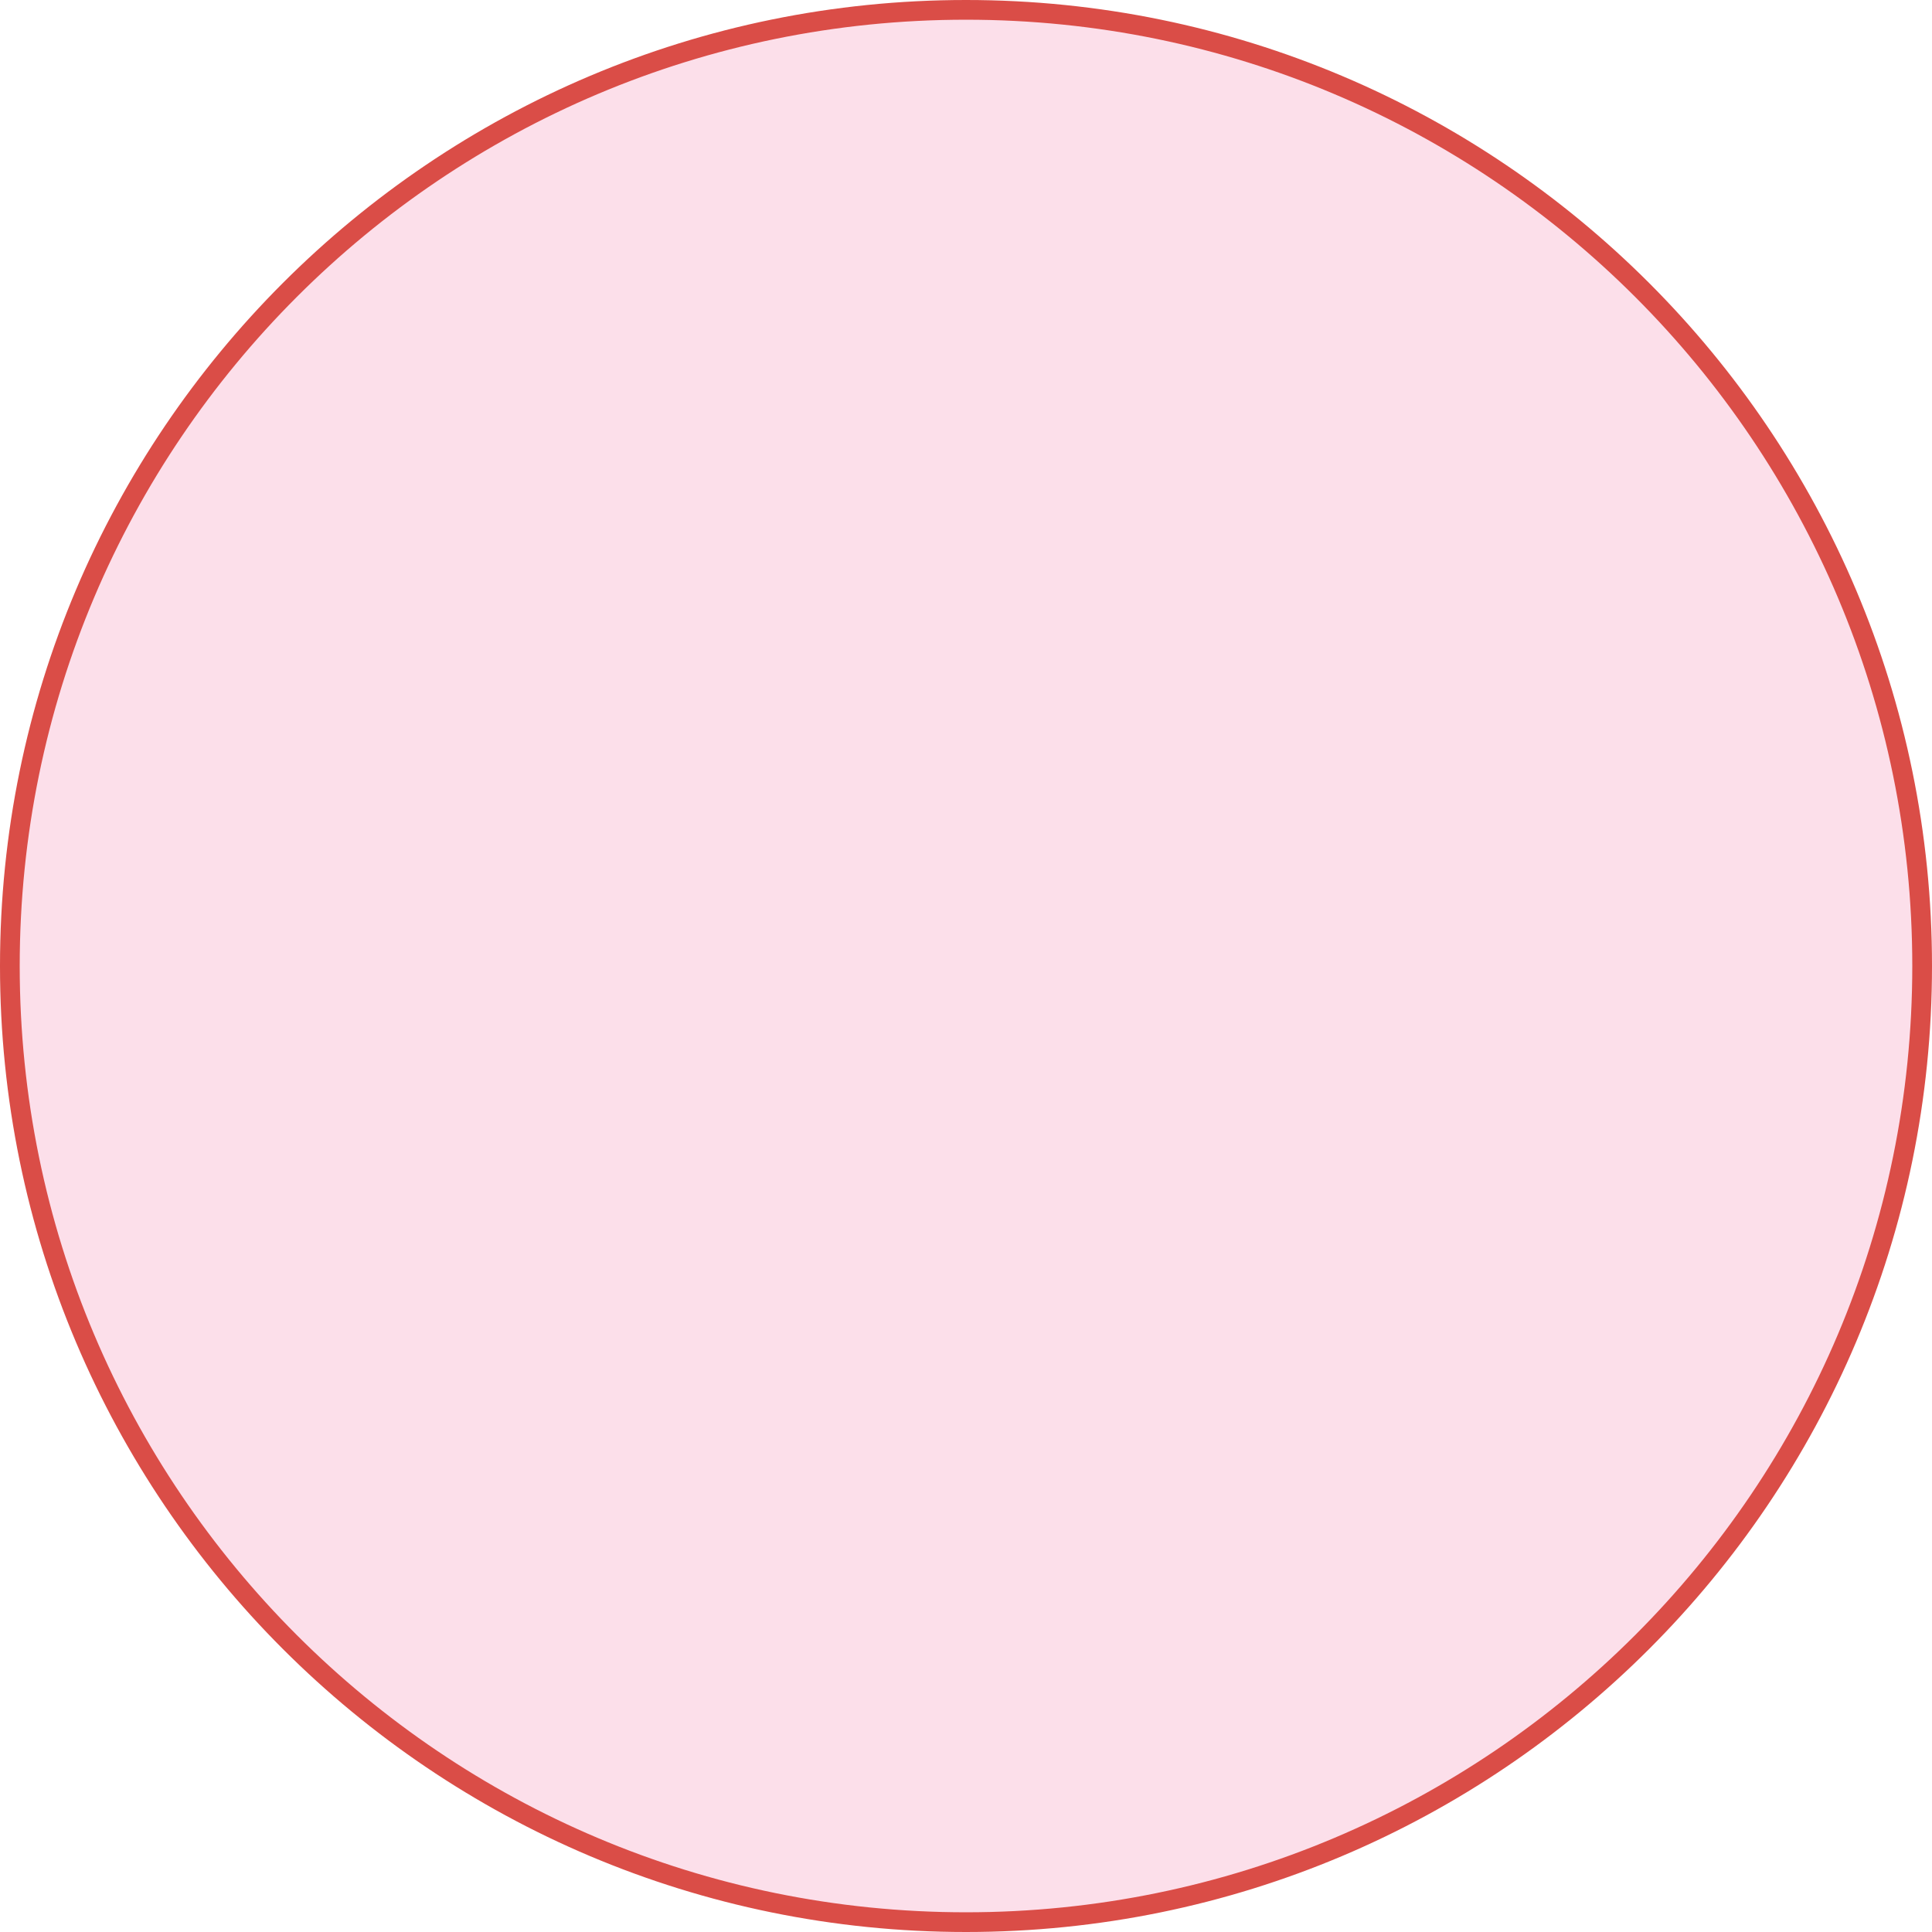
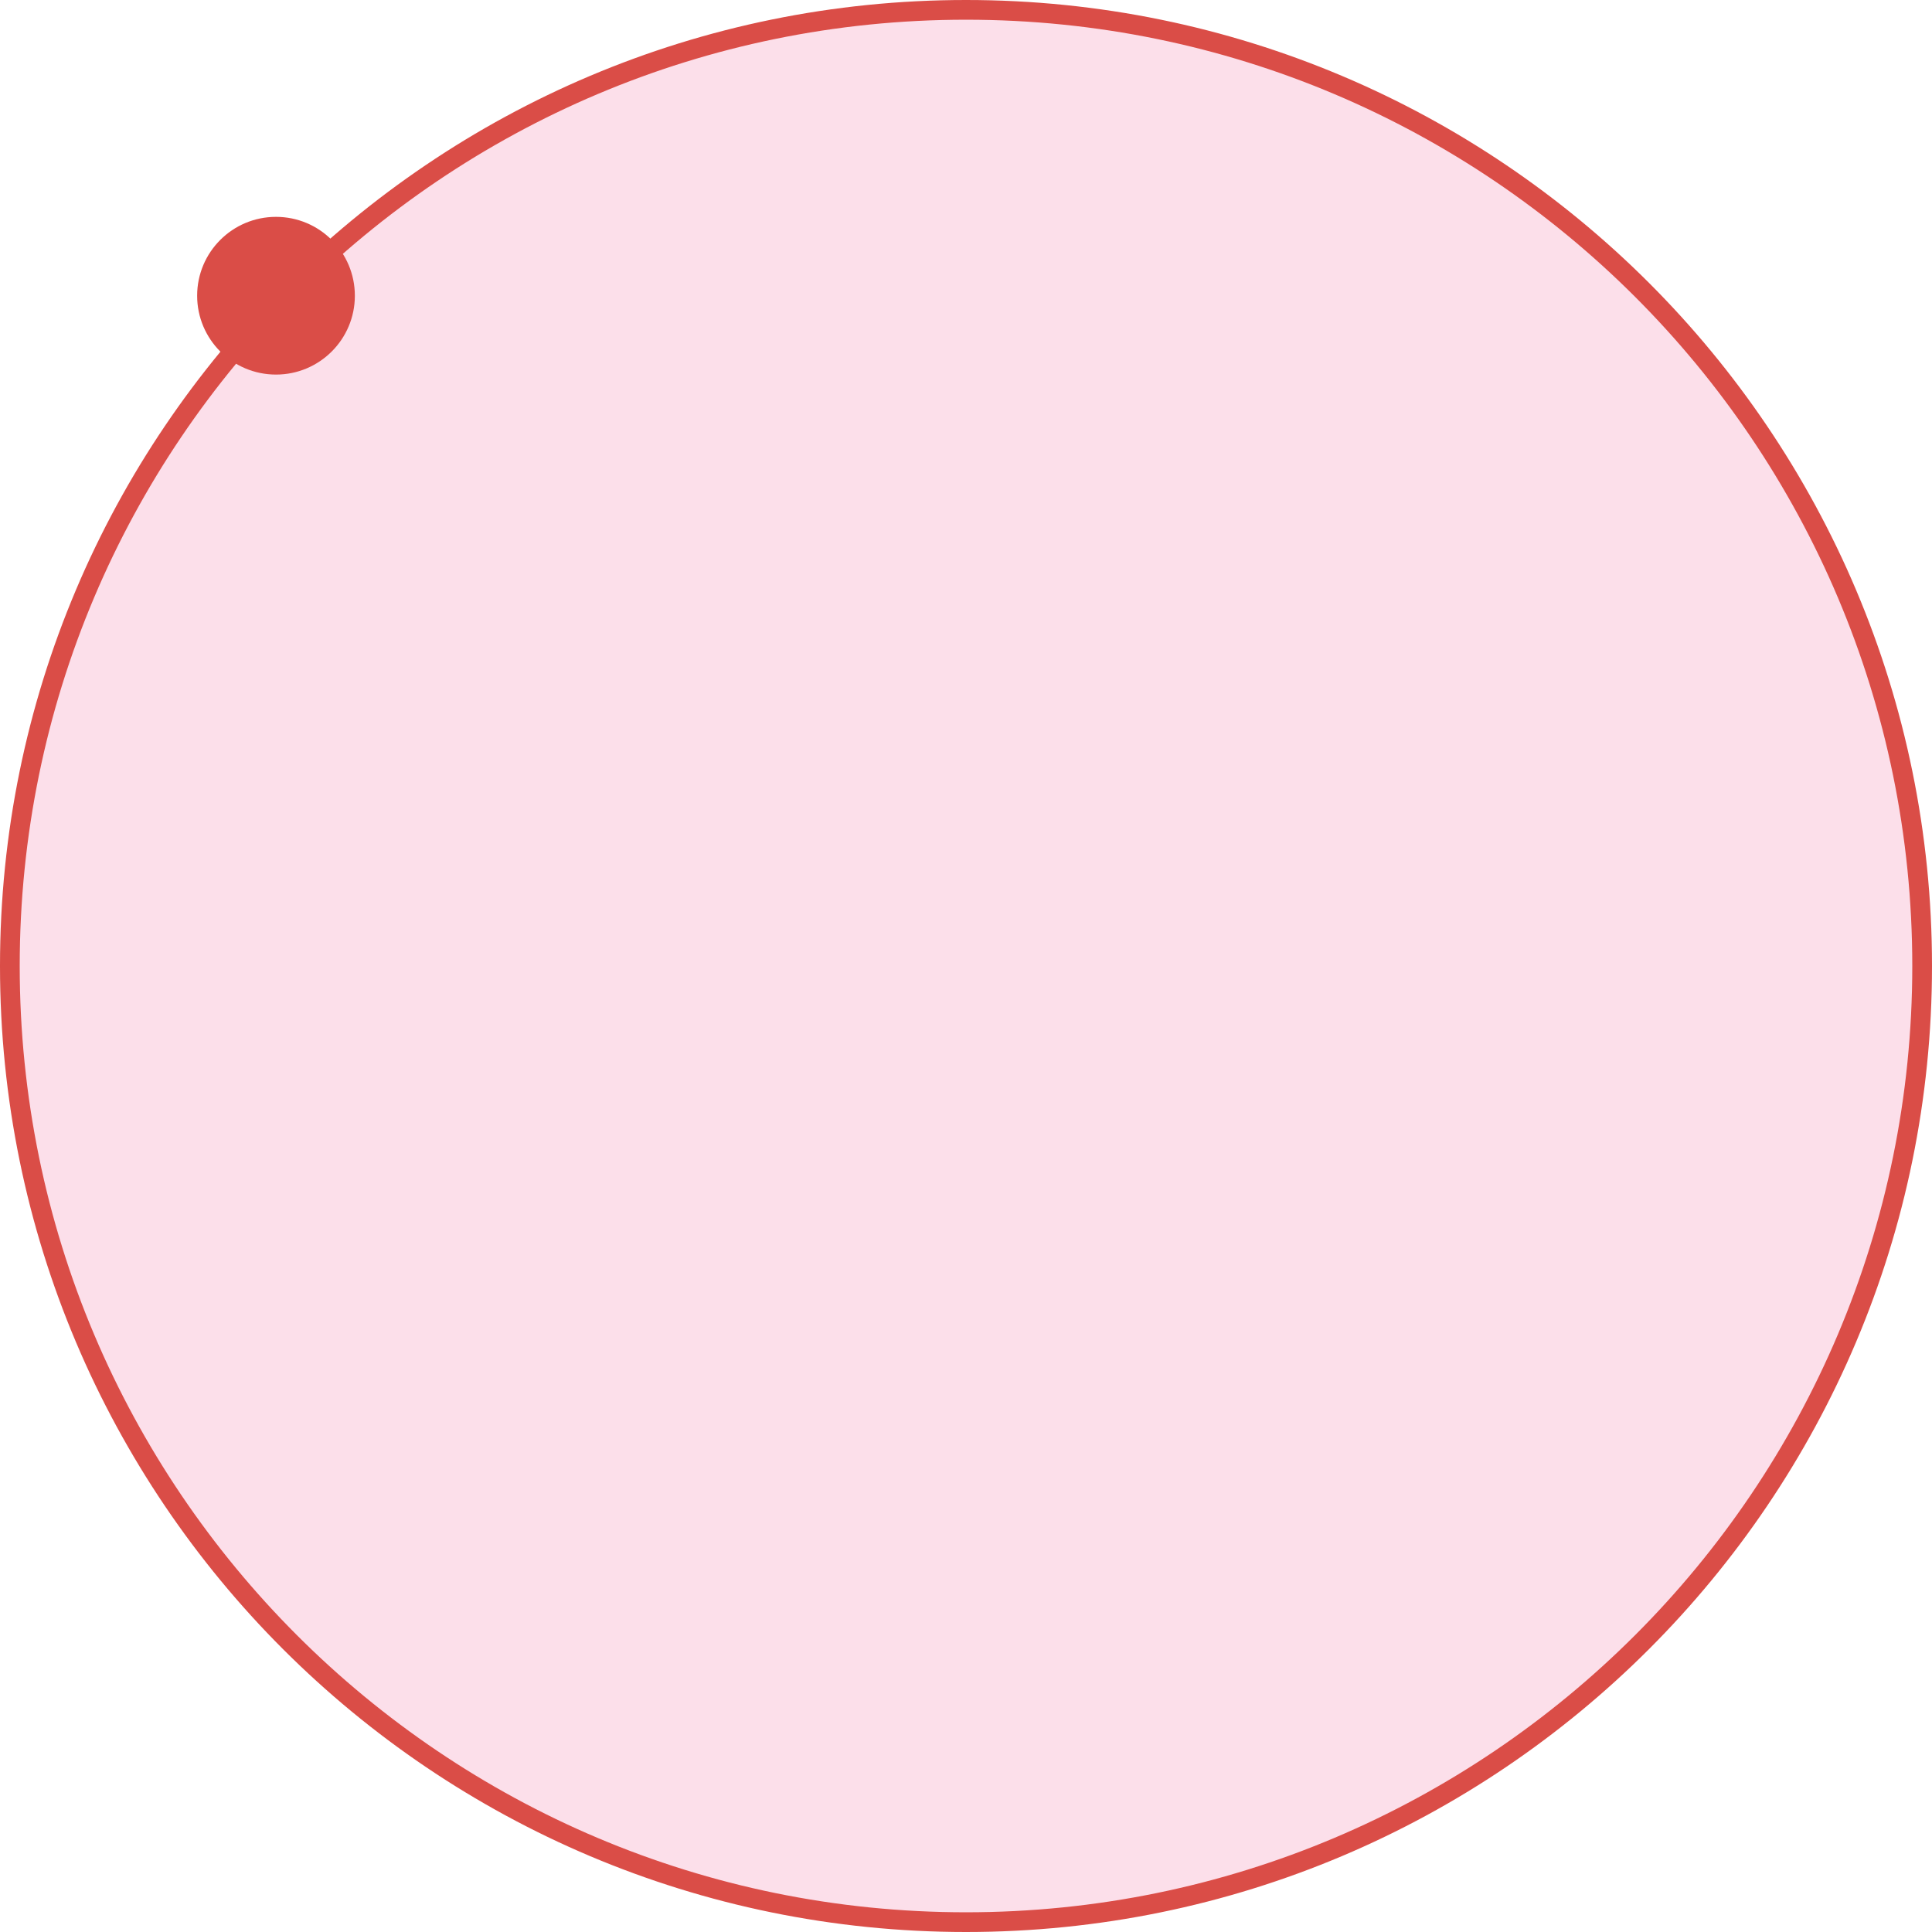
- <svg xmlns="http://www.w3.org/2000/svg" preserveAspectRatio="none" overflow="visible" style="display: block;" width="98" height="98" viewBox="0 0 98 98" fill="none">
-   <path id="Purpose core" d="M97.5 49C97.5 75.786 75.786 97.5 49 97.5C22.214 97.5 0.5 75.786 0.5 49C0.5 22.214 22.214 0.5 49 0.5C75.786 0.5 97.5 22.214 97.5 49Z" fill="#FCDFEA" stroke="#DA4D47" />
+ <svg xmlns="http://www.w3.org/2000/svg" width="98" height="98" viewBox="0 0 98 98" fill="none">
+   <circle cx="49" cy="49" r="48.5" fill="#FCDFEA" stroke="#DA4D47" />
+   <circle cx="14" cy="15" r="4" fill="#DA4D47" />
</svg>
